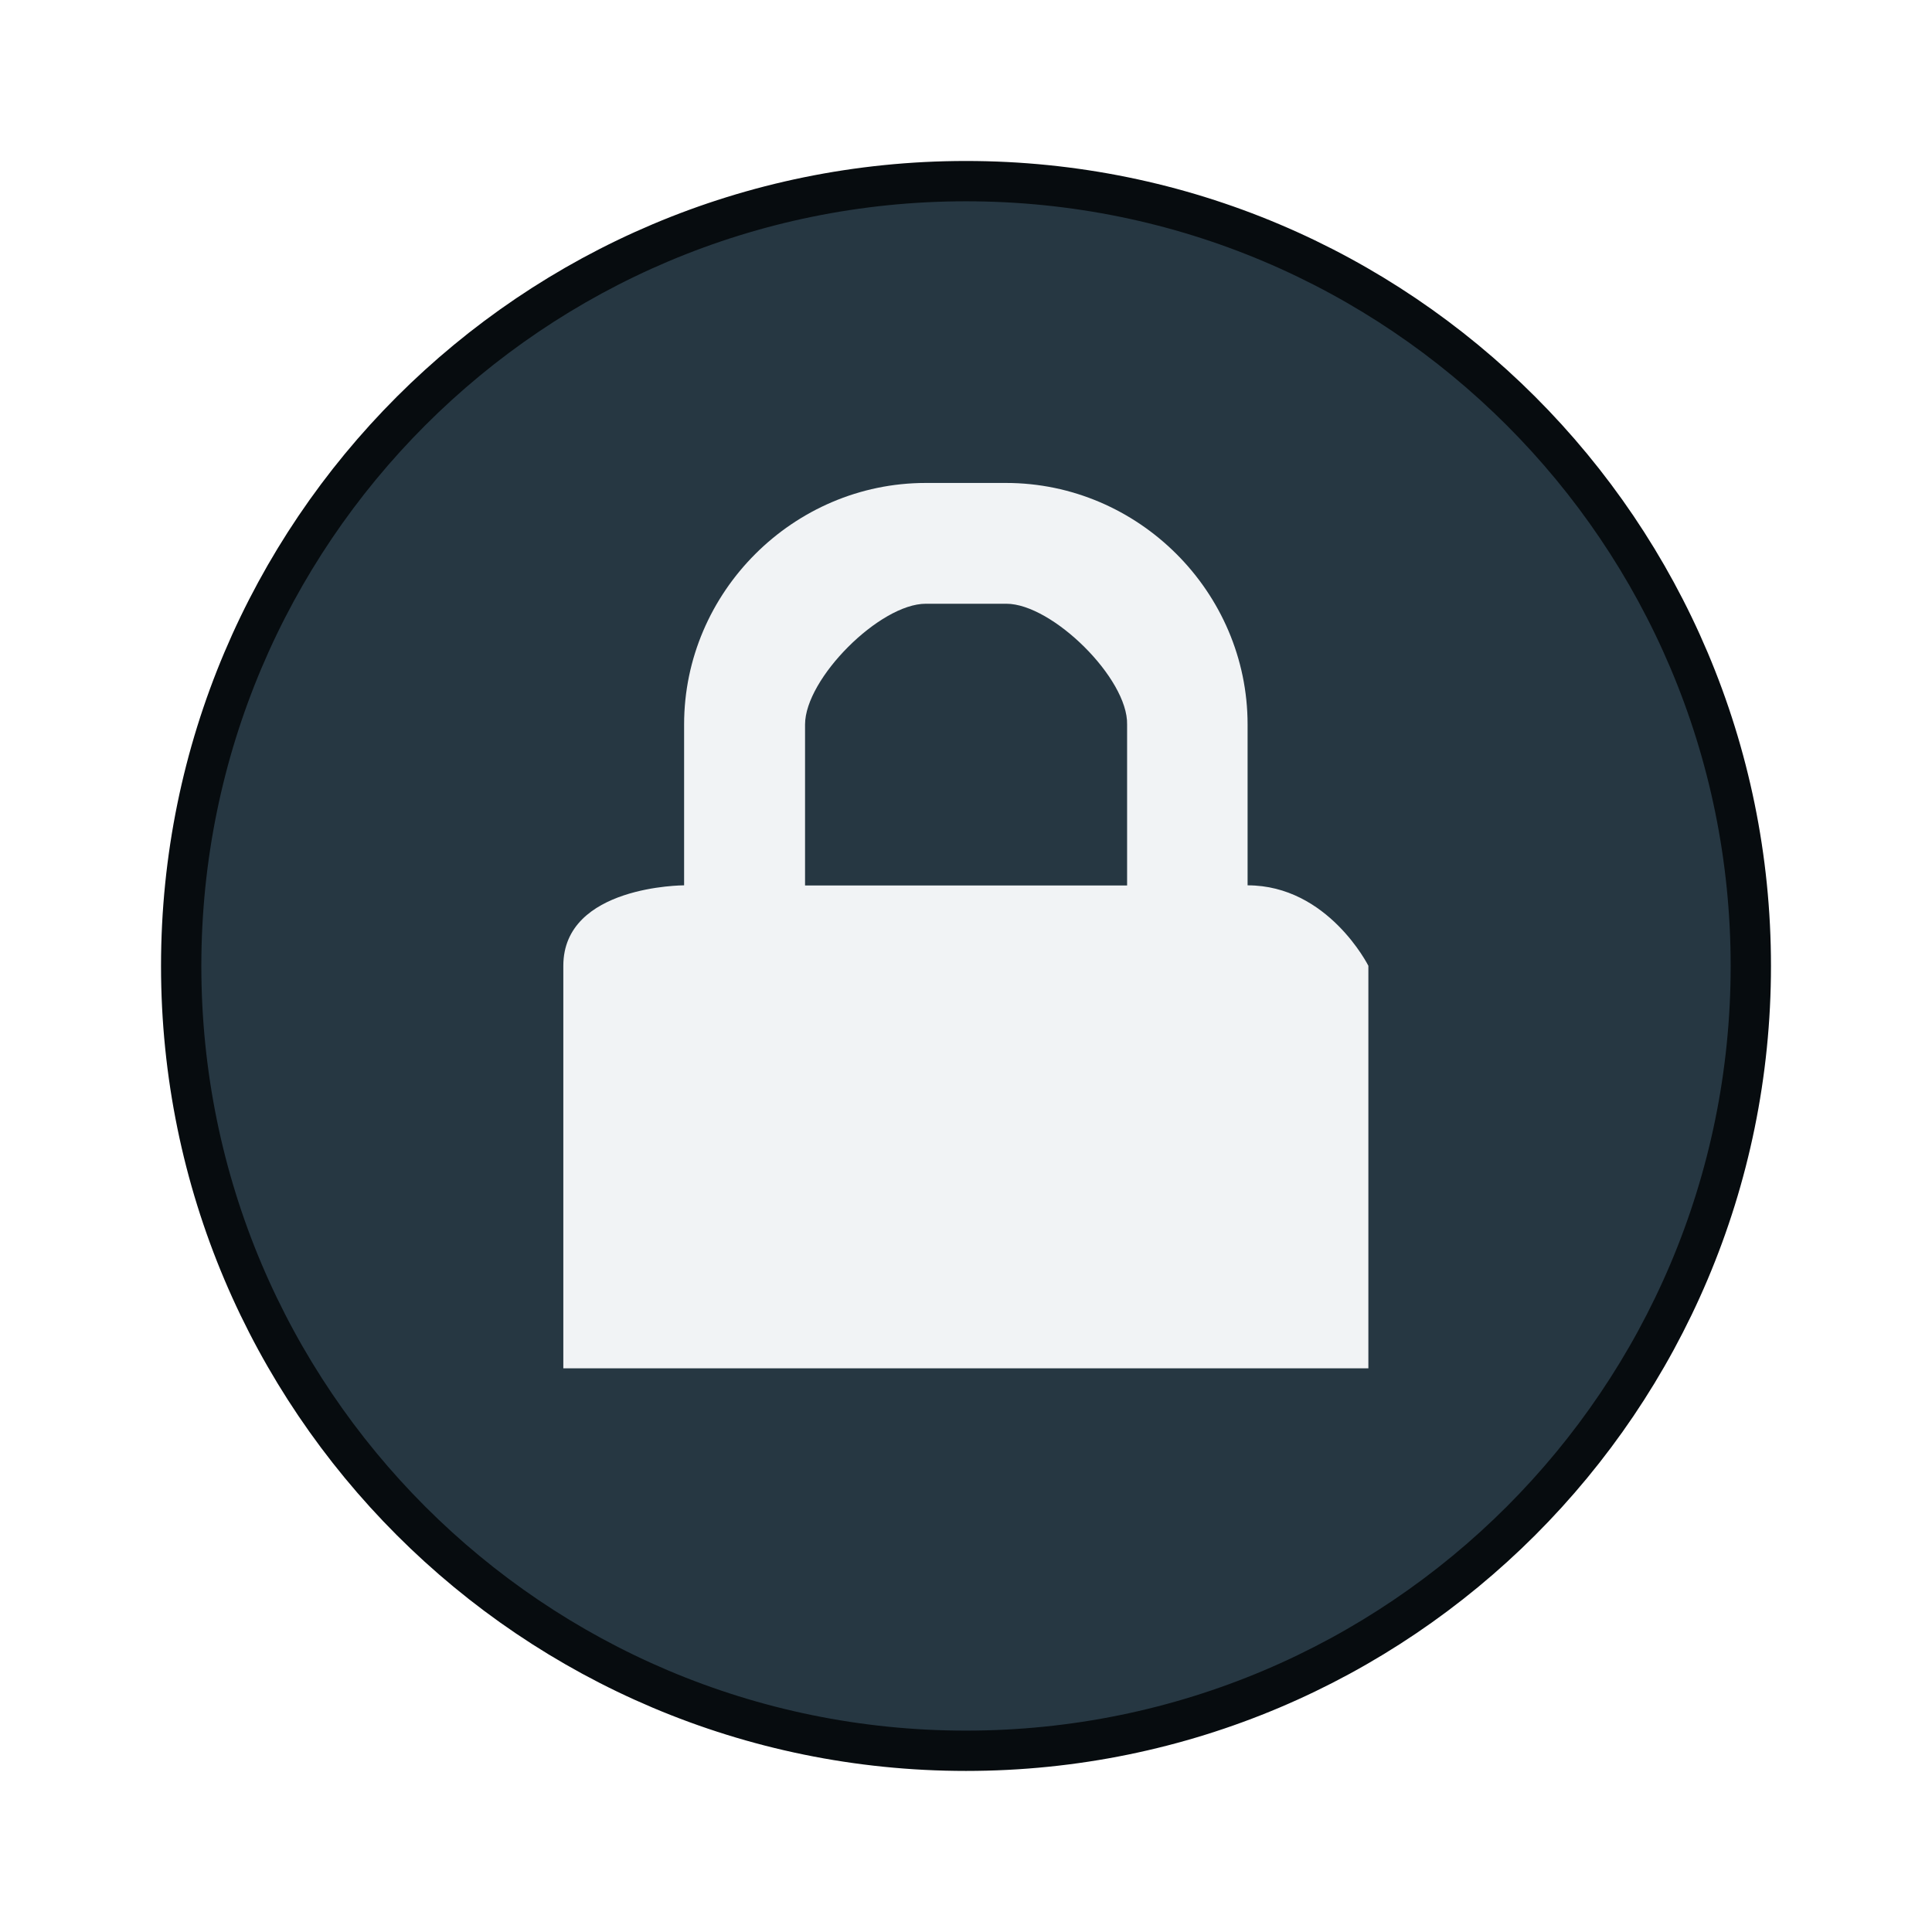
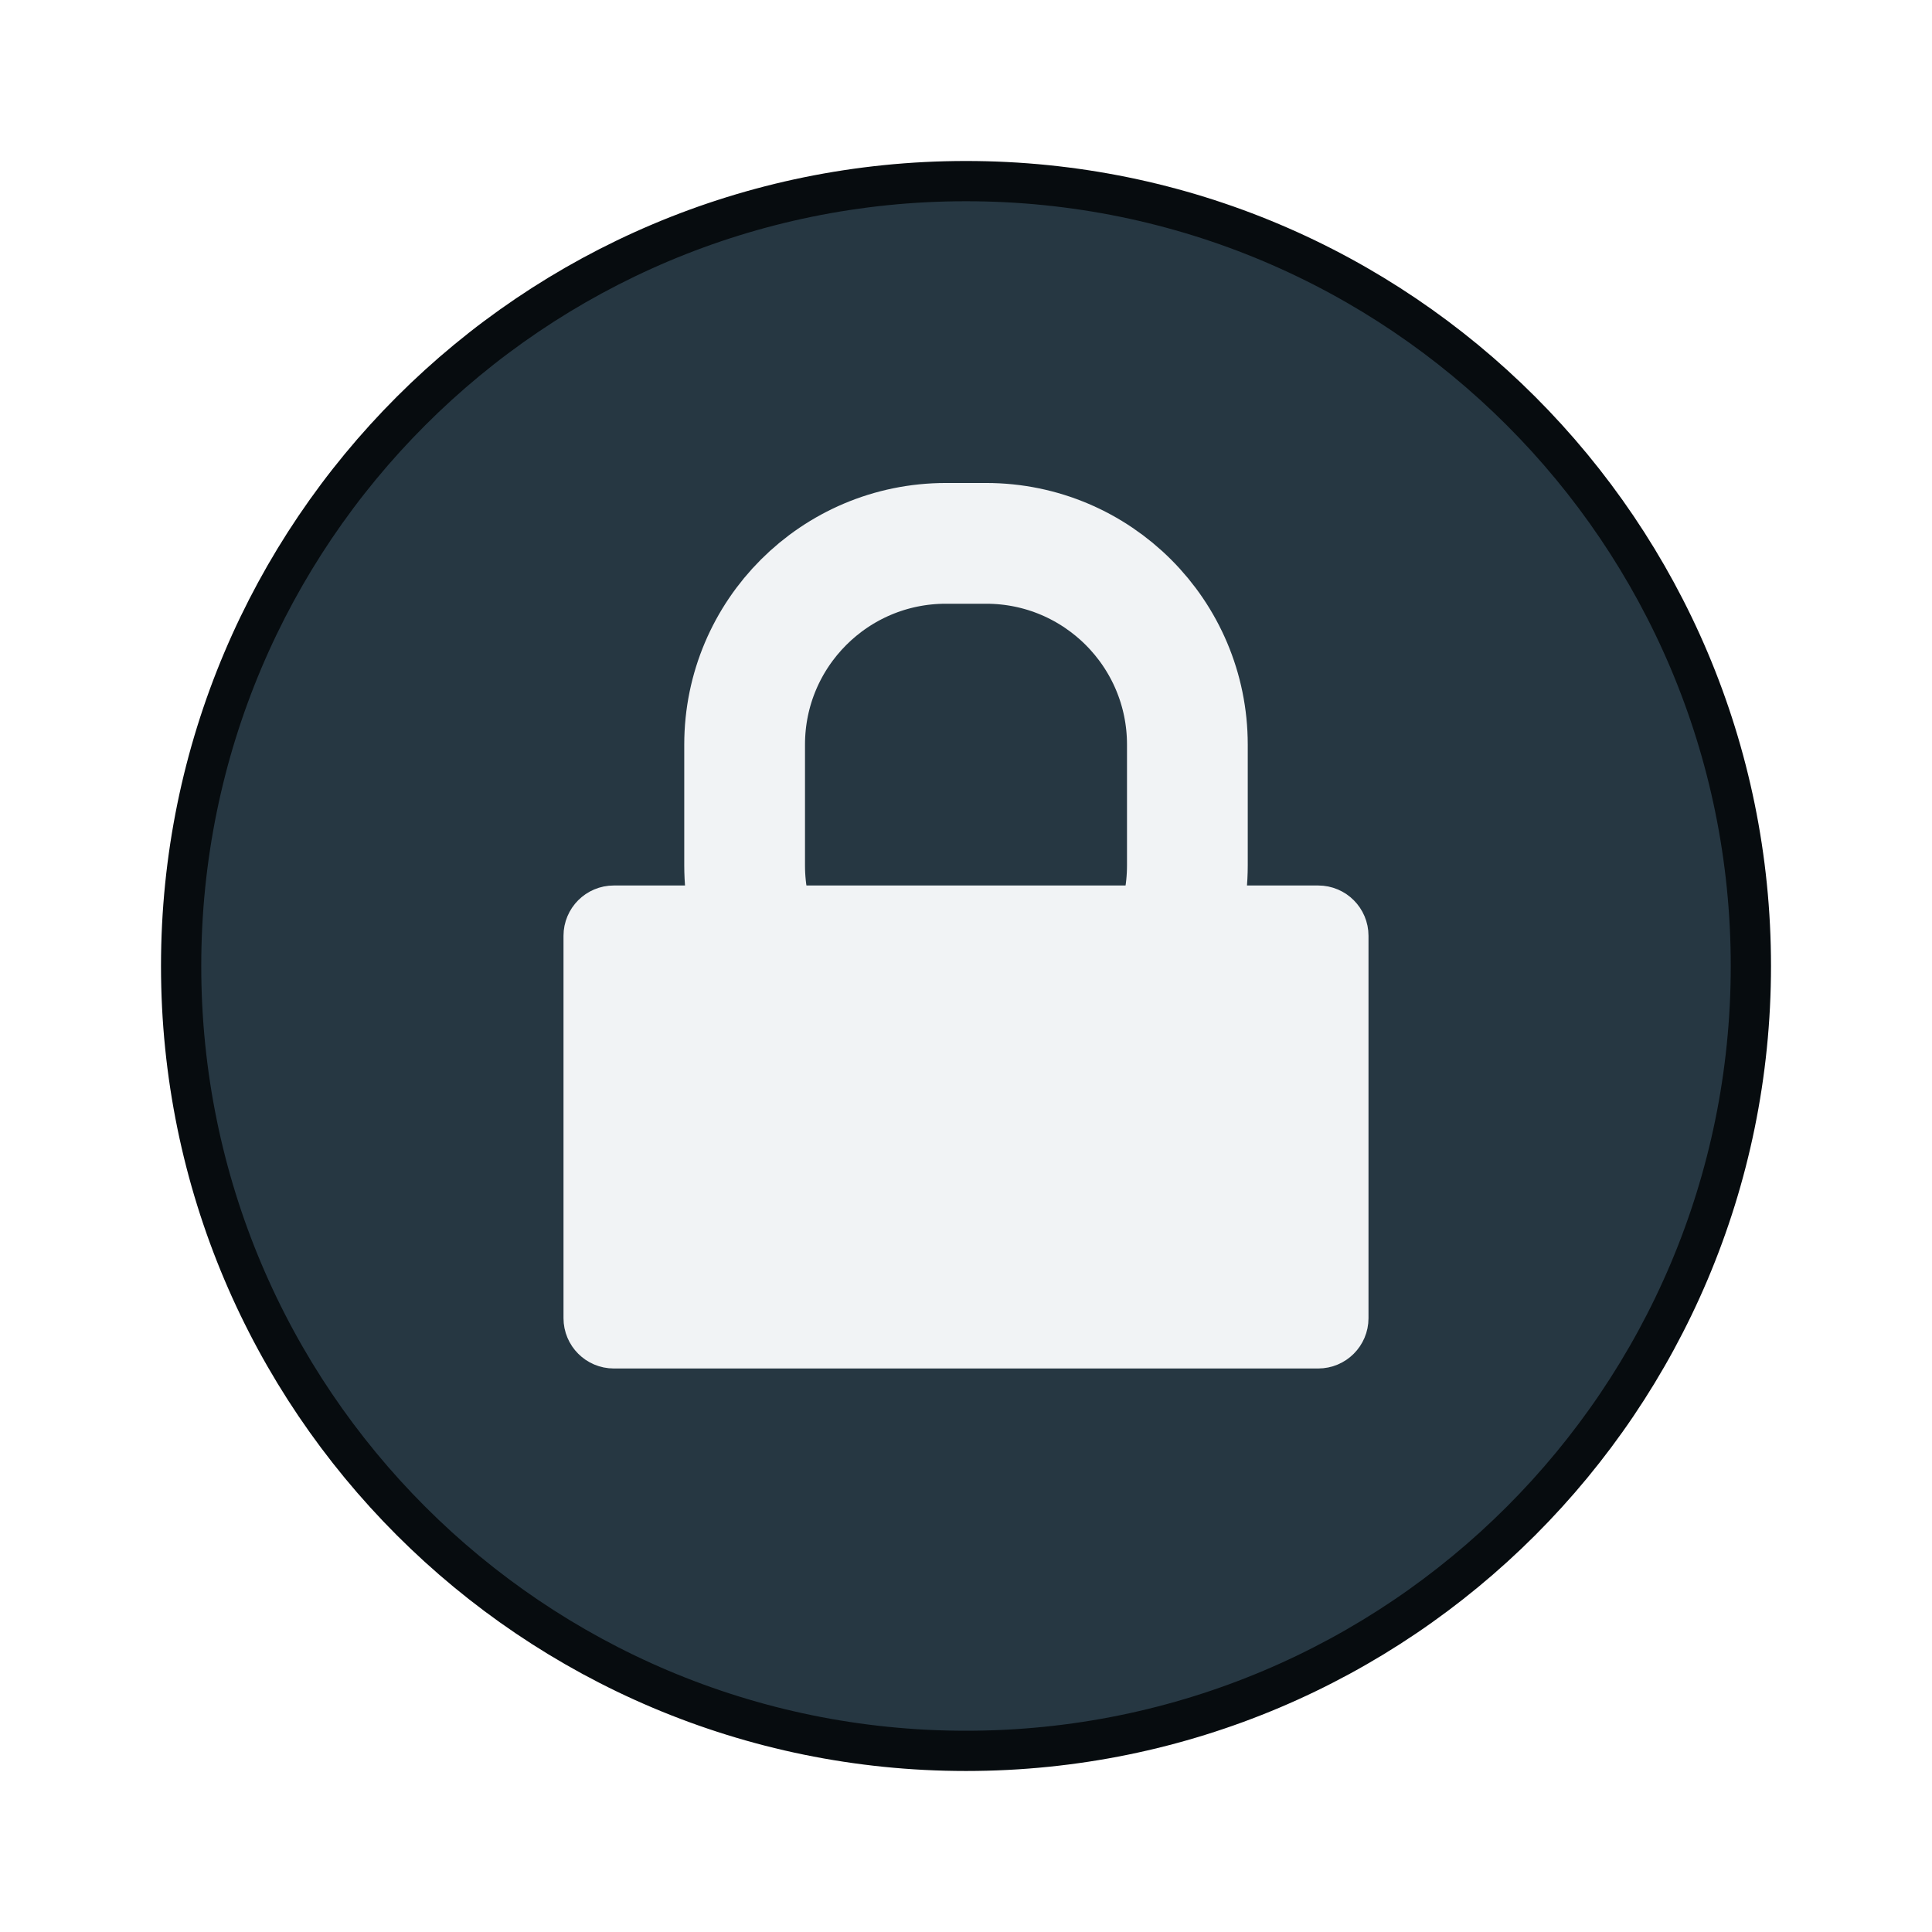
- <svg xmlns="http://www.w3.org/2000/svg" xmlns:xlink="http://www.w3.org/1999/xlink" id="svg1260" version="1.1" viewBox="0 0 12.7 12.7" height="48" width="48">
+ <svg xmlns="http://www.w3.org/2000/svg" id="svg1260" version="1.1" viewBox="0 0 48 48" height="48" width="48">
  <defs id="defs1254" />
  <g transform="translate(0,-263.1333)" id="layer1">
-     <circle r="5.159" style="opacity:1;vector-effect:none;fill:#263742;fill-opacity:1;fill-rule:nonzero;stroke:#070c0f;stroke-width:0.265;stroke-linecap:square;stroke-linejoin:round;stroke-miterlimit:4;stroke-dasharray:none;stroke-dashoffset:0;stroke-opacity:1;paint-order:normal" id="circle1253" cx="6.35" cy="269.483" />
-     <ellipse cy="330.402" cx="5.329" id="circle1253-75" style="opacity:1;vector-effect:none;fill:#61757f;fill-opacity:1;fill-rule:nonzero;stroke:none;stroke-width:0.654;stroke-linecap:square;stroke-linejoin:round;stroke-miterlimit:4;stroke-dasharray:none;stroke-dashoffset:0;stroke-opacity:1;paint-order:normal" rx="13.758" ry="13.229" />
-     <path id="rect4063-8-6-3" d="m 4.059,323.523 c -2.089,0 -3.81,1.721 -3.81,3.81 v 2.54 c 0,0 -1.27,0 -1.27,1.27 v 0.675 5.675 H 11.679 v -5.675 -0.675 c 0,0 0,-1.27 -1.27,-1.27 v -2.54 c 0,-2.089 -1.721,-3.81 -3.81,-3.81 z m 0,2.54 h 2.54 c 0.726,0 1.27,0.544 1.27,1.27 v 2.54 h -5.08 v -2.54 c 0,-0.726 0.544,-1.27 1.27,-1.27 z" style="color:#bebebe;display:inline;overflow:visible;visibility:visible;fill:#f1f3f5;fill-opacity:1;fill-rule:nonzero;stroke:none;stroke-width:2.54;marker:none;enable-background:new" />
-     <ellipse ry="13.229" rx="13.758" style="opacity:1;vector-effect:none;fill:#851b00;fill-opacity:1;fill-rule:nonzero;stroke:none;stroke-width:0.654;stroke-linecap:square;stroke-linejoin:round;stroke-miterlimit:4;stroke-dasharray:none;stroke-dashoffset:0;stroke-opacity:1;paint-order:normal" id="circle1253-3-5" cx="38.054" cy="331.904" />
-     <ellipse cy="330.846" cx="38.054" id="circle1253-6" style="opacity:1;vector-effect:none;fill:#c02700;fill-opacity:1;fill-rule:nonzero;stroke:none;stroke-width:0.654;stroke-linecap:square;stroke-linejoin:round;stroke-miterlimit:4;stroke-dasharray:none;stroke-dashoffset:0;stroke-opacity:1;paint-order:normal" rx="13.758" ry="13.229" />
-     <ellipse ry="13.229" rx="13.758" style="opacity:1;vector-effect:none;fill:#006888;fill-opacity:1;fill-rule:nonzero;stroke:none;stroke-width:0.654;stroke-linecap:square;stroke-linejoin:round;stroke-miterlimit:4;stroke-dasharray:none;stroke-dashoffset:0;stroke-opacity:1;paint-order:normal" id="circle1253-3-9" cx="70.636" cy="331.904" />
-     <ellipse cy="330.846" cx="70.636" id="circle1253-1" style="opacity:1;vector-effect:none;fill:#00aade;fill-opacity:1;fill-rule:nonzero;stroke:none;stroke-width:0.654;stroke-linecap:square;stroke-linejoin:round;stroke-miterlimit:4;stroke-dasharray:none;stroke-dashoffset:0;stroke-opacity:1;paint-order:normal" rx="13.758" ry="13.229" />
-     <ellipse ry="13.229" rx="13.758" style="opacity:1;vector-effect:none;fill:#3c7902;fill-opacity:1;fill-rule:nonzero;stroke:none;stroke-width:0.654;stroke-linecap:square;stroke-linejoin:round;stroke-miterlimit:4;stroke-dasharray:none;stroke-dashoffset:0;stroke-opacity:1;paint-order:normal" id="circle1253-3-0" cx="103.536" cy="331.564" />
-     <ellipse cy="330.505" cx="103.536" id="circle1253-9" style="opacity:1;vector-effect:none;fill:#52a302;fill-opacity:1;fill-rule:nonzero;stroke:none;stroke-width:0.654;stroke-linecap:square;stroke-linejoin:round;stroke-miterlimit:4;stroke-dasharray:none;stroke-dashoffset:0;stroke-opacity:1;paint-order:normal" rx="13.758" ry="13.229" />
-     <path style="color:#000000;display:inline;overflow:visible;visibility:visible;fill:none;stroke:#f1f3f5;stroke-width:1.815;stroke-linecap:round;stroke-miterlimit:4;stroke-dasharray:none;stroke-opacity:1;marker:none;enable-background:accumulate" id="path3869-2" d="m 40.946,326.505 a 5.443,5.444 0 0 1 2.514,6.127 5.443,5.444 0 0 1 -5.262,4.021 5.443,5.444 0 0 1 -5.25,-4.037 5.443,5.444 0 0 1 2.532,-6.12" />
-     <path style="display:inline;fill:none;stroke:#f1f3f5;stroke-width:1.815;stroke-linecap:round;stroke-linejoin:miter;stroke-miterlimit:4;stroke-dasharray:none;stroke-opacity:1;enable-background:new" d="m 38.206,324.858 v 4.537" id="path4710" />
-     <path style="color:#000000;display:inline;overflow:visible;visibility:visible;fill:none;stroke:#f1f3f5;stroke-width:1.814;stroke-linecap:round;stroke-miterlimit:4;stroke-dasharray:none;stroke-opacity:1;marker:none;enable-background:accumulate" id="path3869-2-3" d="m 73.489,326.335 a 5.442,5.443 0 0 1 2.595,5.781 5.442,5.443 0 0 1 -4.635,4.321 5.442,5.443 0 0 1 -5.583,-2.995 5.442,5.443 0 0 1 1.035,-6.252" />
-     <path style="display:inline;fill:#f1f3f5;fill-opacity:1;stroke:none;stroke-width:1.134px;stroke-linecap:butt;stroke-linejoin:miter;stroke-opacity:1;enable-background:new" d="m 69.51,325.31 c 0.501,0 0.907,0.43 0.907,0.902 v 3.635 L 65.881,325.31 Z" id="path10275" />
-     <path id="path3810" d="m 108.611,327.163 v -2.117 c 0,-1.058 -1.058,-1.058 -1.058,-1.058 h -8.467 c 0,0 -1.058,0 -1.058,1.058 v 10.583 c 0,1.058 1.058,1.058 1.058,1.058 h 8.467 c 1.058,0 1.058,-1.058 1.058,-1.058 v -2.117" style="fill:none;fill-rule:evenodd;stroke:#f1f3f5;stroke-width:2.117;stroke-linecap:round;stroke-linejoin:round;stroke-miterlimit:4;stroke-dasharray:none;stroke-opacity:1;enable-background:new" />
-     <rect width="12.7" height="12.7" x="-109.537" y="324.154" id="rect3812" style="color:#bebebe;display:inline;overflow:visible;visibility:visible;fill:none;stroke:none;stroke-width:0.794;marker:none;enable-background:new" transform="scale(-1,1)" />
-     <path style="color:#000000;display:inline;overflow:visible;visibility:visible;fill:none;stroke:#f1f3f5;stroke-width:1.587;stroke-linecap:butt;stroke-linejoin:miter;stroke-miterlimit:4;stroke-dasharray:none;stroke-dashoffset:0;stroke-opacity:1;marker:none;enable-background:new" d="m 103.981,328.916 -1.588,1.588 1.588,1.587" id="path3814" />
-     <rect y="332.091" x="103.981" height="0.794" width="0.794" id="rect3816" style="color:#000000;display:inline;overflow:visible;visibility:visible;fill:#f1f3f5;fill-opacity:1;fill-rule:nonzero;stroke:none;stroke-width:1.587;marker:none;enable-background:accumulate" />
-     <rect y="328.122" x="103.981" height="0.794" width="0.794" id="rect3818" style="color:#000000;display:inline;overflow:visible;visibility:visible;fill:#f1f3f5;fill-opacity:1;fill-rule:nonzero;stroke:none;stroke-width:1.587;marker:none;enable-background:accumulate" />
-     <rect ry="0.794" style="color:#000000;display:inline;overflow:visible;visibility:visible;fill:#f1f3f5;fill-opacity:1;fill-rule:nonzero;stroke:none;stroke-width:1.587;marker:none;enable-background:accumulate" id="rect3820" width="1.588" height="1.588" x="103.187" y="328.122" rx="0.794" />
-     <rect rx="0.794" y="331.297" x="103.187" height="1.588" width="1.588" id="rect3822" style="color:#000000;display:inline;overflow:visible;visibility:visible;fill:#f1f3f5;fill-opacity:1;fill-rule:nonzero;stroke:none;stroke-width:1.587;marker:none;enable-background:accumulate" ry="0.794" />
-     <path style="fill:none;fill-rule:evenodd;stroke:#f1f3f5;stroke-width:1.587;stroke-linecap:round;stroke-linejoin:round;stroke-miterlimit:4;stroke-dasharray:none;stroke-opacity:1;enable-background:new" d="m 108.744,330.504 h -5.556" id="path3833" />
-     <ellipse cy="331.717" cx="134.859" id="circle1253-3-0-3" style="opacity:1;vector-effect:none;fill:#003445;fill-opacity:1;fill-rule:nonzero;stroke:none;stroke-width:0.654;stroke-linecap:square;stroke-linejoin:round;stroke-miterlimit:4;stroke-dasharray:none;stroke-dashoffset:0;stroke-opacity:1;paint-order:normal" rx="13.758" ry="13.229" />
-     <ellipse ry="13.229" rx="13.758" style="opacity:1;vector-effect:none;fill:#006888;fill-opacity:1;fill-rule:nonzero;stroke:none;stroke-width:0.654;stroke-linecap:square;stroke-linejoin:round;stroke-miterlimit:4;stroke-dasharray:none;stroke-dashoffset:0;stroke-opacity:1;paint-order:normal" id="circle1253-9-6" cx="134.859" cy="330.658" />
-     <rect transform="scale(-1,1)" style="color:#bebebe;display:inline;overflow:visible;visibility:visible;fill:none;stroke:none;stroke-width:0.794;marker:none;enable-background:new" id="rect3812-5" y="324.306" x="-140.861" height="12.7" width="12.7" />
-     <g id="g7945" style="enable-background:new" transform="matrix(0.79375,0,0,0.79375,-14.81656,258.9)">
-       <rect style="color:#bebebe;display:inline;overflow:visible;visibility:visible;fill:none;stroke:none;stroke-width:1.781;marker:none;enable-background:new" id="rect7903" y="108" x="192" height="16" width="16" />
-     </g>
-     <path id="path948-2" d="m 132.52,321.747 h 2.946 l -2.946,4.887 h 2.946" style="fill:none;stroke:#f1f3f5;stroke-width:0.934;stroke-linecap:round;stroke-linejoin:round;stroke-miterlimit:4;stroke-dasharray:none;stroke-opacity:1" />
-     <path style="fill:none;stroke:#f1f3f5;stroke-width:0.679;stroke-linecap:round;stroke-linejoin:round;stroke-miterlimit:4;stroke-dasharray:none;stroke-opacity:1" d="m 129.09,325.196 h 2.143 l -2.143,3.554 h 2.143" id="path948-2-0" />
-     <ellipse ry="13.229" rx="13.758" style="opacity:1;vector-effect:none;fill:#003445;fill-opacity:1;fill-rule:nonzero;stroke:none;stroke-width:0.654;stroke-linecap:square;stroke-linejoin:round;stroke-miterlimit:4;stroke-dasharray:none;stroke-dashoffset:0;stroke-opacity:1;paint-order:normal" id="circle1253-3-0-3-3" cx="167.431" cy="331.615" />
-     <ellipse cy="330.557" cx="167.431" id="circle1253-9-6-6" style="opacity:1;vector-effect:none;fill:#006888;fill-opacity:1;fill-rule:nonzero;stroke:none;stroke-width:0.654;stroke-linecap:square;stroke-linejoin:round;stroke-miterlimit:4;stroke-dasharray:none;stroke-dashoffset:0;stroke-opacity:1;paint-order:normal" rx="13.758" ry="13.229" />
-     <rect width="12.7" height="12.7" x="-174.124" y="326.082" id="rect3812-5-7" style="color:#bebebe;display:inline;overflow:visible;visibility:visible;fill:none;stroke:none;stroke-width:0.794;marker:none;enable-background:new" transform="scale(-1,1)" />
-     <g transform="matrix(0.79375,0,0,0.79375,16.69707,252.4482)" style="enable-background:new" id="g7945-5">
-       <rect width="16" height="16" x="192" y="108" id="rect7903-3" style="color:#bebebe;display:inline;overflow:visible;visibility:visible;fill:none;stroke:none;stroke-width:1.781;marker:none;enable-background:new" />
-     </g>
-     <g style="display:inline;enable-background:new" id="g4117" transform="matrix(0.9260417,0,0,0.9260417,-37.47132,77.05413)">
-       <rect width="16" height="16" x="214.007" y="265.873" id="rect18110-7-1-6-6-8-6" style="color:#bebebe;display:inline;overflow:visible;visibility:visible;fill:none;stroke:none;stroke-width:1.781;marker:none;enable-background:new" />
-       <path d="m 223.507,279.663 -2,-1.132 -2,1.132 m 4,-11.539 -2,1.145 -2,-1.145 m 2,-1.25 v 14" style="color:#000000;display:inline;overflow:visible;visibility:visible;fill:none;stroke:#f1f3f5;stroke-width:1;stroke-linecap:round;stroke-linejoin:miter;stroke-miterlimit:4;stroke-dasharray:none;stroke-dashoffset:0;stroke-opacity:1;marker:none;enable-background:accumulate" id="path7750" />
-       <use x="0" y="0" xlink:href="#path7750" id="use4817" transform="rotate(-60,221.507,273.8732)" width="100%" height="100%" />
-       <use height="100%" width="100%" transform="rotate(-120,221.507,273.8732)" id="use4819" xlink:href="#path7750" y="0" x="0" />
-     </g>
-     <path style="color:#bebebe;display:inline;overflow:visible;visibility:visible;fill:#f1f3f5;fill-opacity:1;fill-rule:nonzero;stroke:none;stroke-width:1.058;marker:none;enable-background:new" d="m 6.085,266.308 c -0.87,0 -1.588,0.717 -1.588,1.587 v 1.058 c 0,0 -0.794,0 -0.794,0.529 v 0.281 2.365 h 5.292 v -2.365 -0.281 c 0,0 -0.265,-0.529 -0.794,-0.529 v -1.058 c 0,-0.87 -0.717,-1.587 -1.588,-1.587 z m 1.1e-6,0.794 H 6.615 c 0.302,0 0.801,0.492 0.794,0.794 v 1.058 H 5.292 v -1.058 c 0,-0.302 0.491,-0.794 0.794,-0.794 z" id="rect4063-8-6-3-3" />
+     <ellipse style="opacity:1;fill:#263742;fill-opacity:1;fill-rule:nonzero;stroke:#070c0f;stroke-width:1;stroke-linecap:square;stroke-linejoin:round;stroke-miterlimit:4;stroke-dasharray:none;stroke-dashoffset:0;stroke-opacity:1;paint-order:normal" id="circle1253" cx="24" cy="287.133" rx="19.5" ry="19.5" />
+     <rect style="fill:#f1f3f5;fill-rule:evenodd;stroke:#f1f3f5;stroke-width:1.5;stroke-linecap:round;stroke-linejoin:round;stop-color:#000000" id="rect384" width="18.5" height="10.5" x="14.75" y="285.883" rx="0.5" ry="0.5" />
+     <rect style="fill:none;fill-rule:evenodd;stroke:#f1f3f5;stroke-width:3;stroke-linecap:round;stroke-linejoin:round;stroke-dasharray:none;stop-color:#000000" id="rect386" width="11" height="13" x="18.5" y="276.633" rx="5" ry="5" />
  </g>
</svg>
